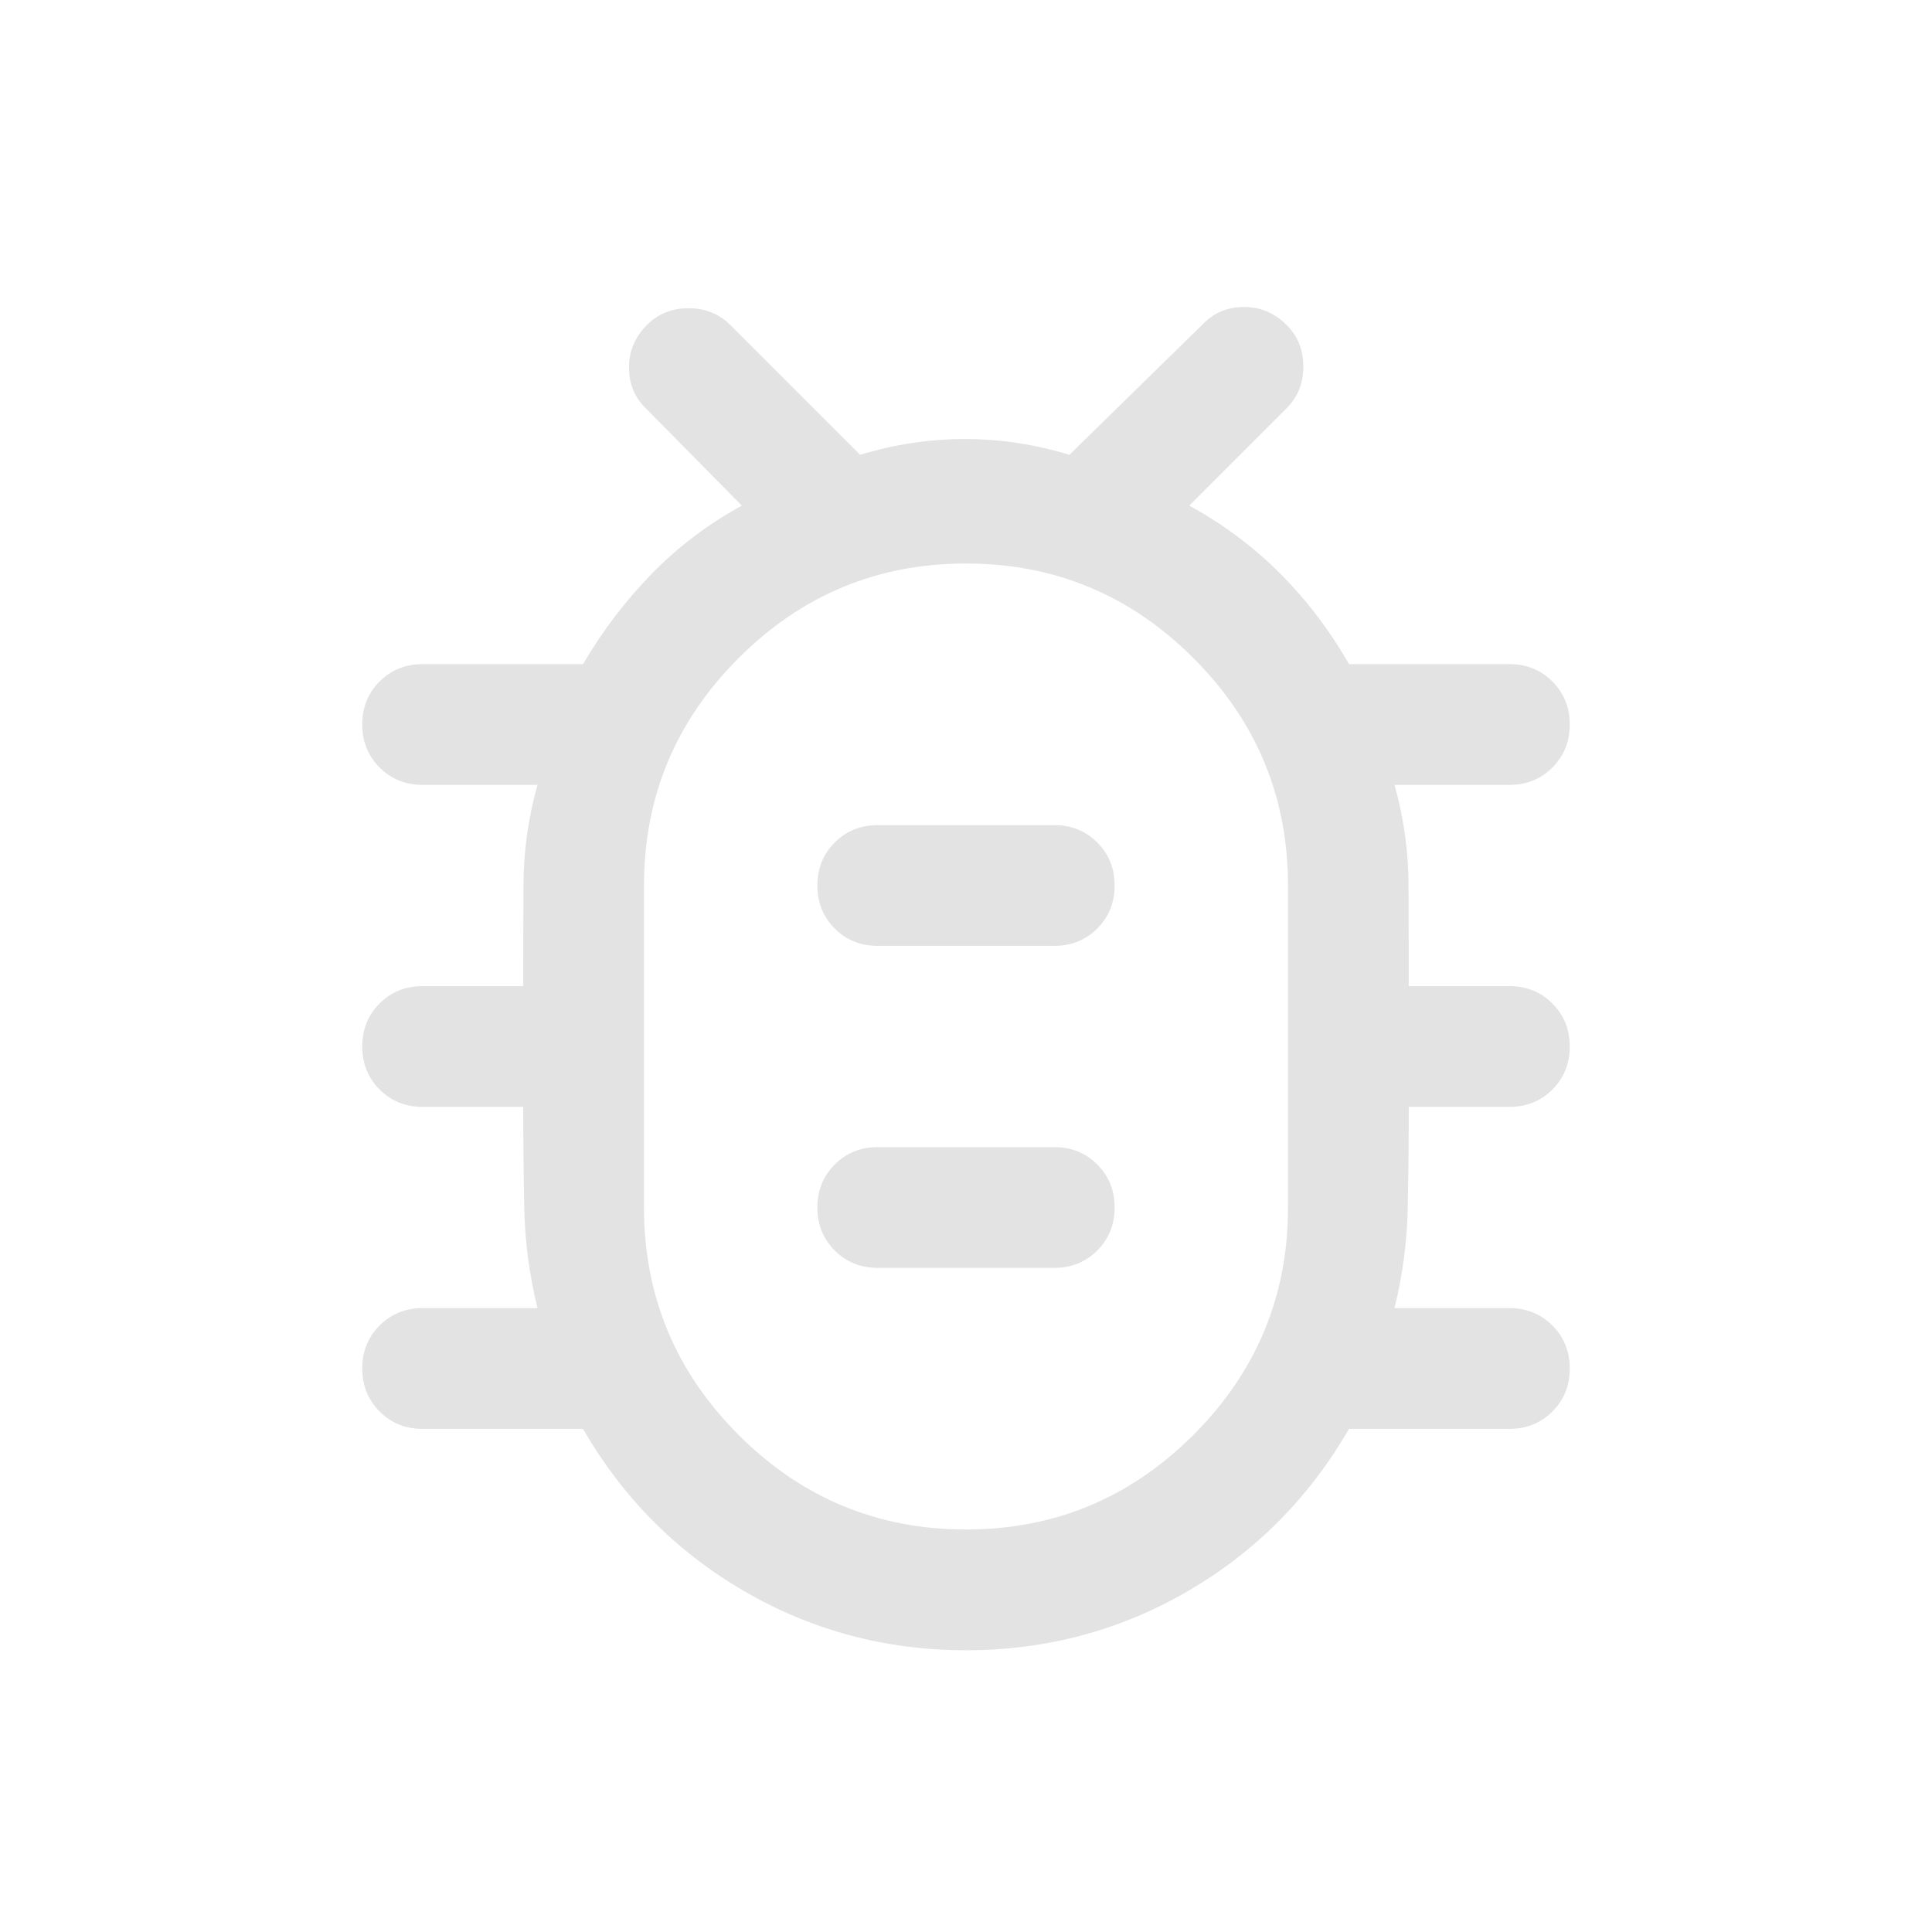
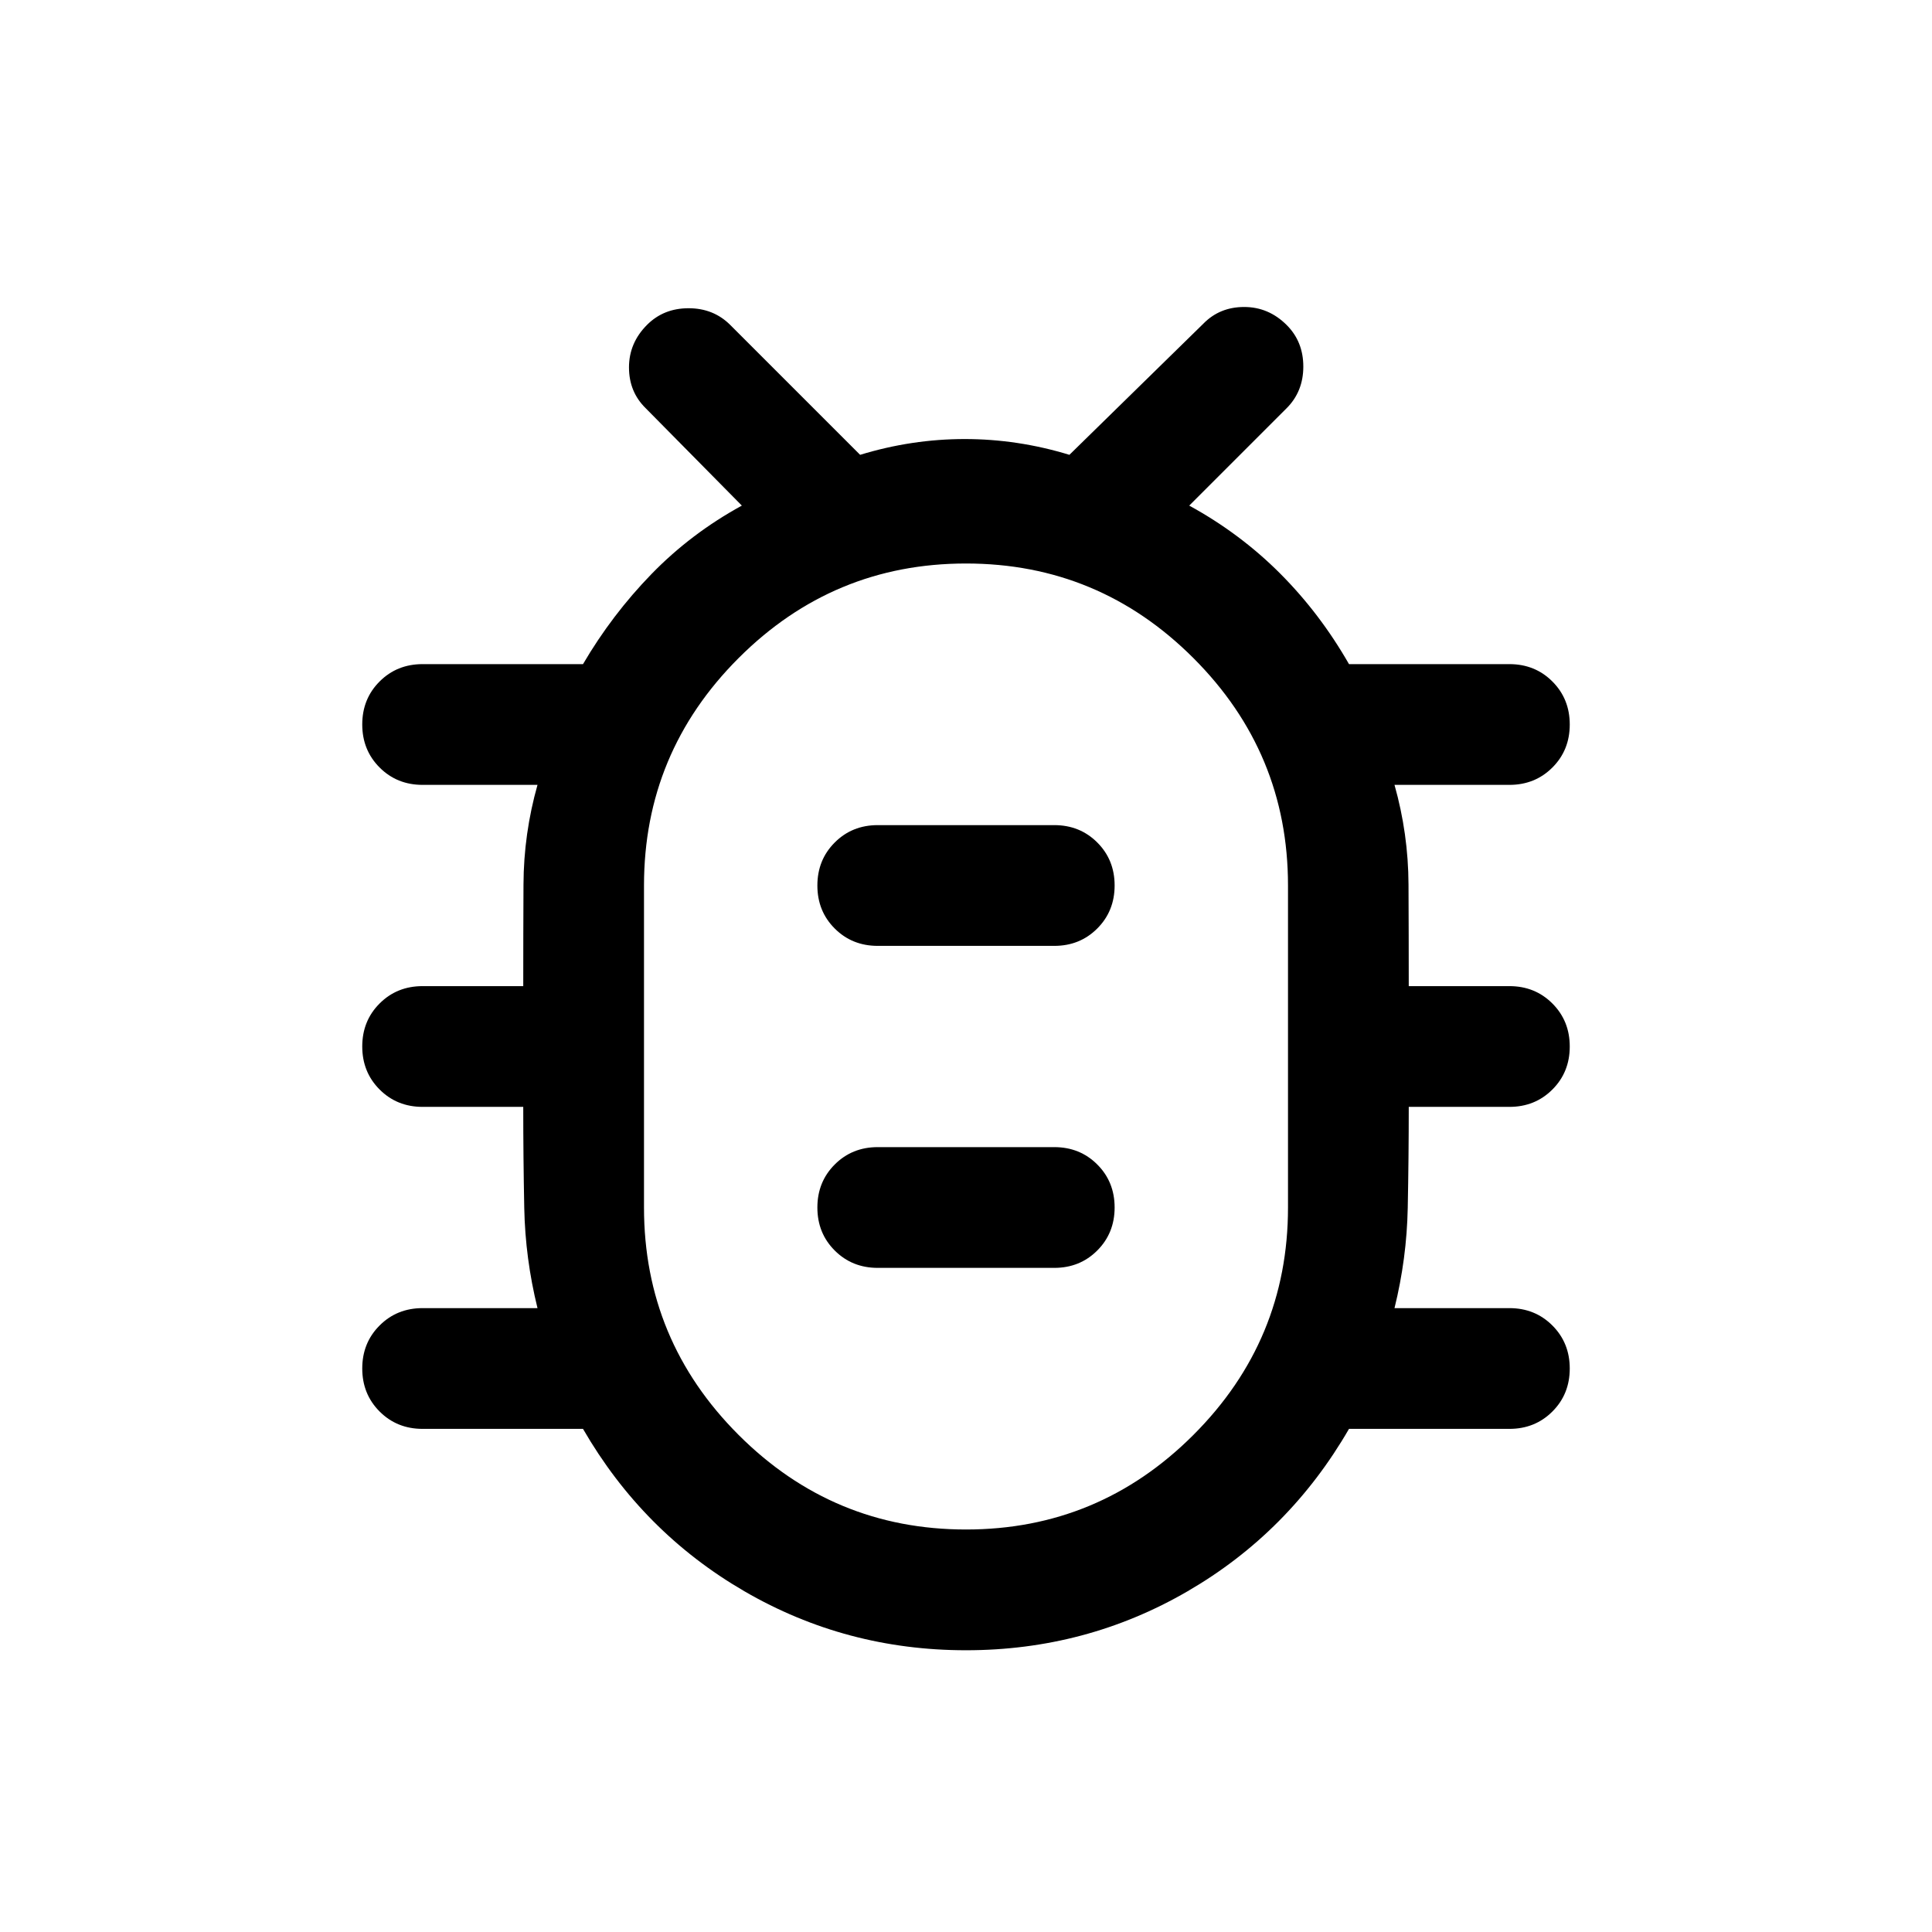
- <svg xmlns="http://www.w3.org/2000/svg" height="24px" viewBox="0 -960 960 960" width="24px" fill="#e3e3e3">
+ <svg xmlns="http://www.w3.org/2000/svg" height="24px" viewBox="0 -960 960 960" width="24px" fill="currentColor">
  <path d="M480-140q-59.61 0-110.11-29.31T289.69-250H210q-12.75 0-21.37-8.63-8.63-8.63-8.63-21.38 0-12.76 8.63-21.37Q197.25-310 210-310h57.08q-6.08-24.61-6.58-49.74-.5-25.13-.5-50.26h-50q-12.75 0-21.37-8.63-8.63-8.63-8.63-21.38 0-12.76 8.63-21.37Q197.25-470 210-470h50q0-25.38.12-50.58.11-25.19 6.96-49.42H210q-12.75 0-21.37-8.63-8.63-8.63-8.63-21.38 0-12.76 8.63-21.37Q197.25-630 210-630h79.69q14.39-24.54 34-44.73 19.62-20.19 44.93-34.04l-47.77-48.38q-8.31-8.12-8.31-20.29t8.99-21.16q8.24-8.24 20.62-8.24 12.39 0 20.7 8.3L427.39-734q25.69-7.84 51.99-7.84 26.31 0 52 7.84l66.54-65.15q8.12-8.31 20.29-8.31t21.16 8.99q8.24 8.24 8.24 20.62 0 12.39-8.3 20.7l-48.39 48.38q25.31 13.85 45.16 33.73 19.84 19.89 34.23 45.04H750q12.75 0 21.37 8.63 8.63 8.63 8.63 21.38 0 12.76-8.63 21.37Q762.75-570 750-570h-57.08q6.85 24.23 6.96 49.49.12 25.25.12 50.51h50q12.75 0 21.37 8.63 8.63 8.63 8.63 21.38 0 12.76-8.63 21.37Q762.75-410 750-410h-50q0 25-.5 50.19-.5 25.2-6.58 49.81H750q12.75 0 21.37 8.63 8.63 8.63 8.63 21.38 0 12.76-8.63 21.37Q762.75-250 750-250h-79.69q-29.7 51.38-80.2 80.69Q539.61-140 480-140Zm0-60q66 0 113-47t47-113v-160q0-66-47-113t-113-47q-66 0-113 47t-47 113v160q0 66 47 113t113 47Zm-43.85-130h87.7q12.75 0 21.37-8.63 8.63-8.63 8.63-21.38 0-12.76-8.63-21.37-8.62-8.62-21.37-8.62h-87.7q-12.75 0-21.37 8.63-8.63 8.63-8.63 21.38 0 12.76 8.63 21.37 8.62 8.62 21.37 8.62Zm0-160h87.7q12.75 0 21.37-8.63 8.63-8.63 8.63-21.38 0-12.76-8.63-21.37-8.62-8.62-21.37-8.62h-87.7q-12.75 0-21.37 8.63-8.63 8.63-8.63 21.38 0 12.76 8.63 21.37 8.62 8.62 21.37 8.62ZM480-440Z" />
</svg>
